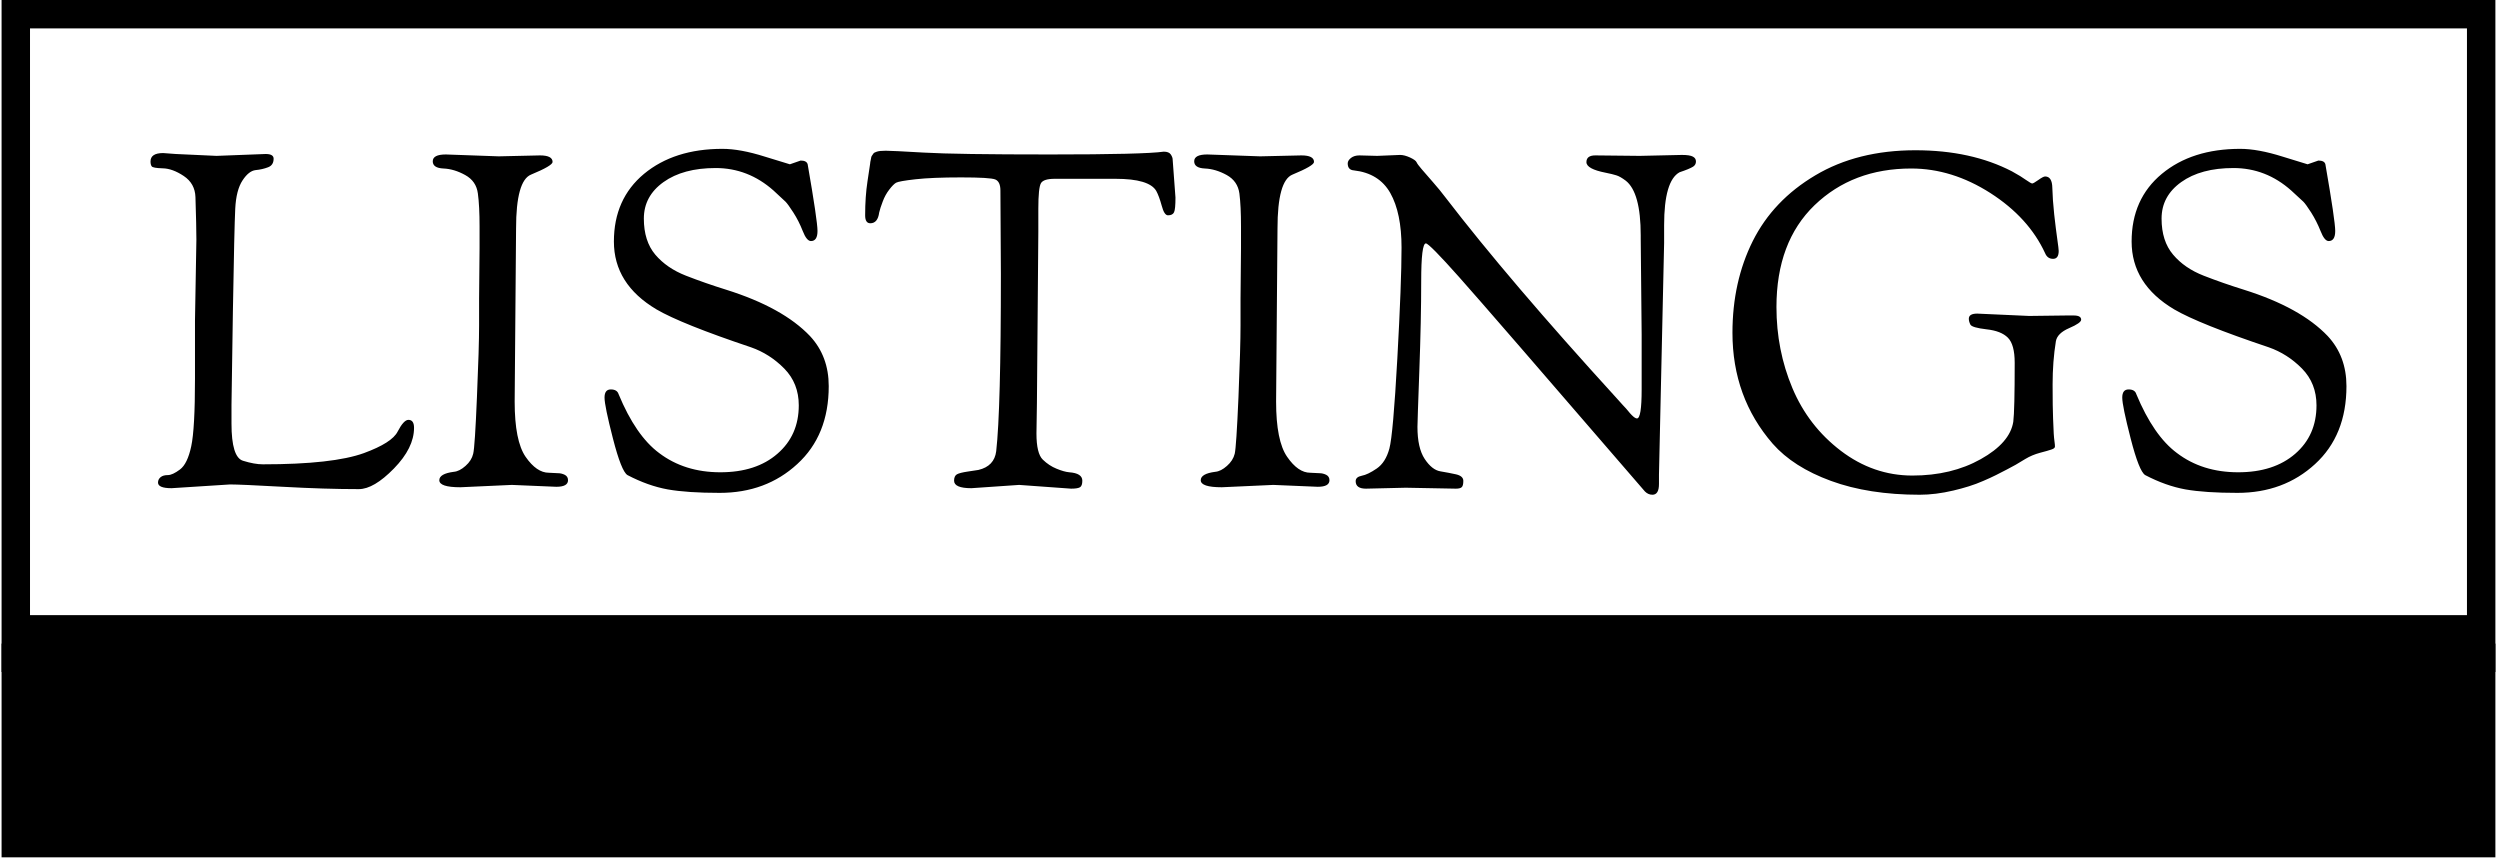
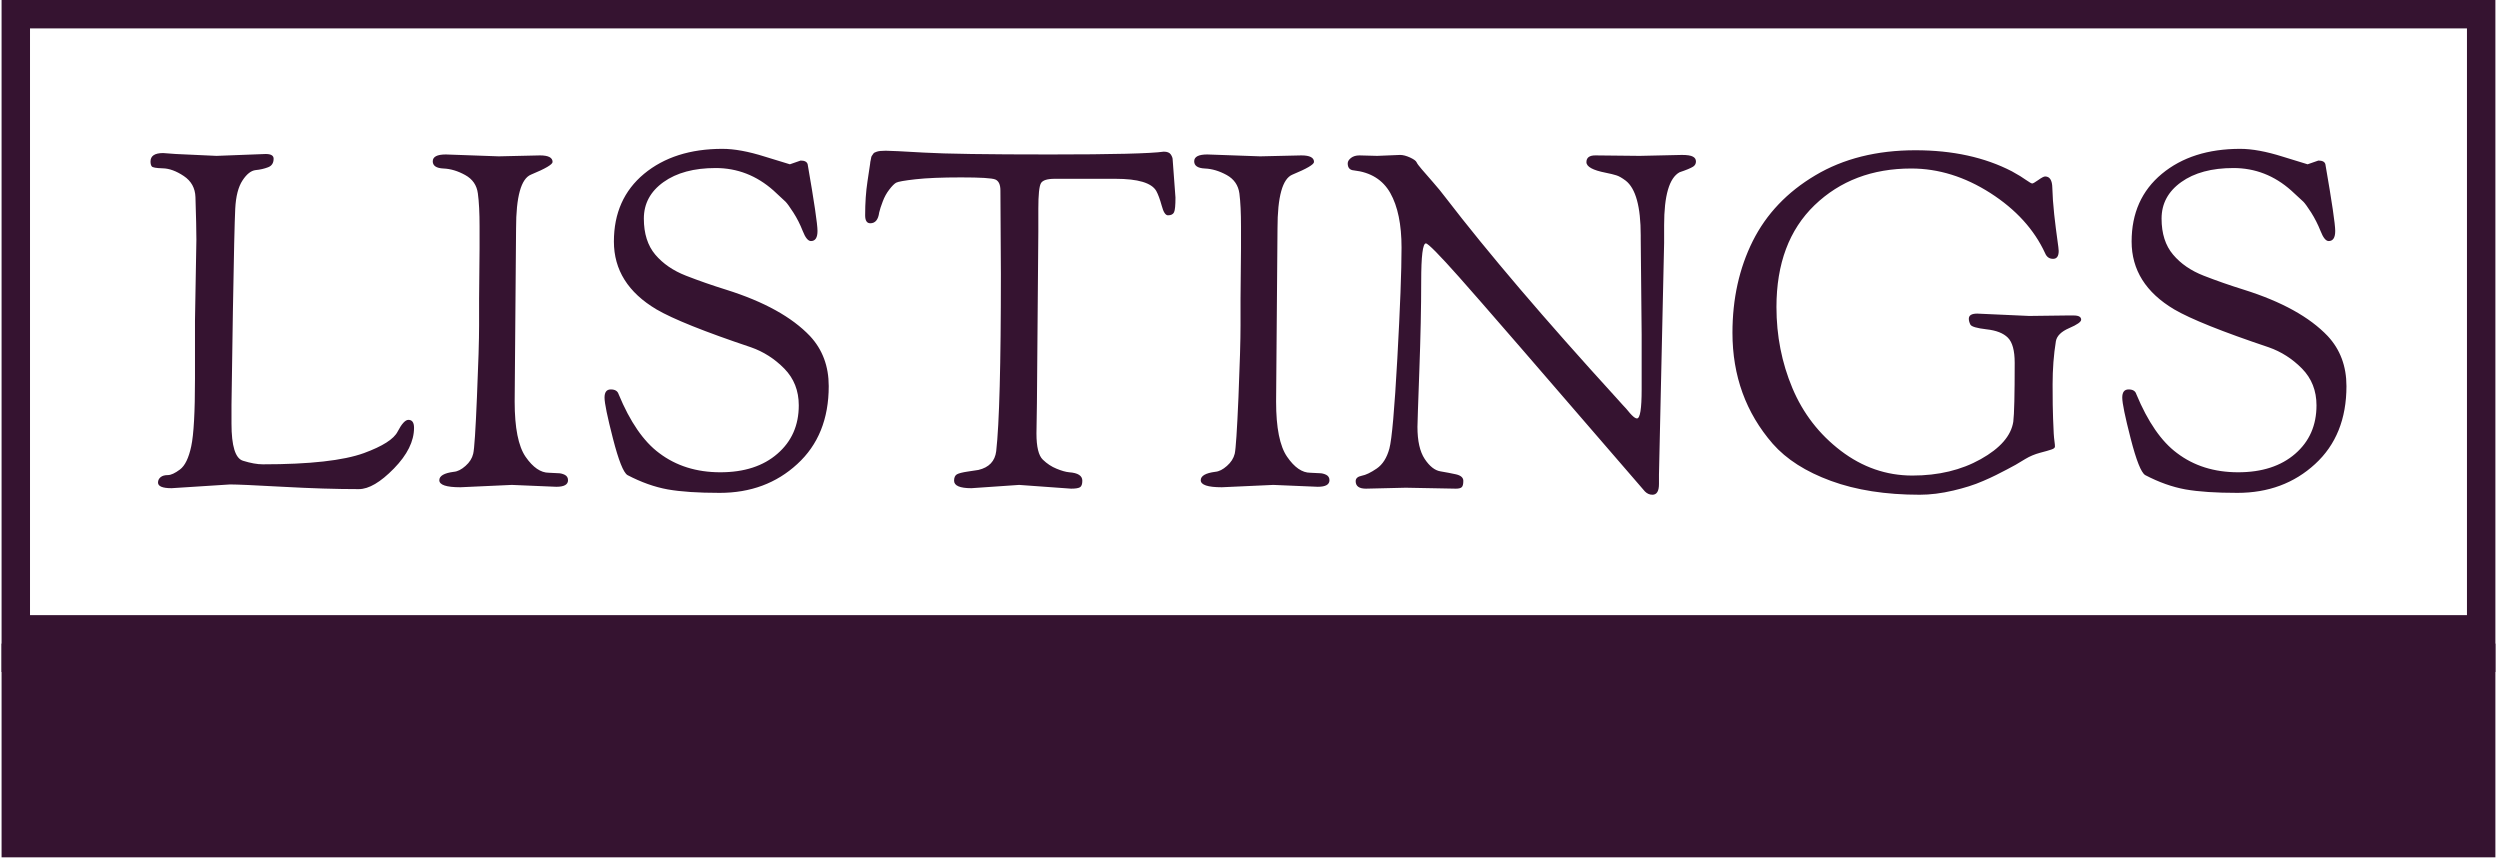
<svg xmlns="http://www.w3.org/2000/svg" version="1.1" width="1000" height="343" viewBox="0 0 1000 343">
  <g transform="matrix(1,0,0,1,-0.6060606,-0.02943897)">
-     <svg viewBox="0 0 396 136" data-background-color="#f5ff00" preserveAspectRatio="xMidYMid meet" height="343" width="1000">
+     <svg viewBox="0 0 396 136" data-background-color="#e8caa4" preserveAspectRatio="xMidYMid meet" height="343" width="1000">
      <g id="tight-bounds" transform="matrix(1,0,0,1,0.24,0.01167259)">
        <svg viewBox="0 0 395.52 135.977" height="135.977" width="395.52">
          <g>
            <svg viewBox="0 0 395.52 135.977" height="135.977" width="395.52">
              <g>
                <svg viewBox="0 0 395.52 135.977" height="135.977" width="395.52">
                  <g id="textblocktransform">
                    <svg viewBox="0 0 395.52 135.977" height="135.977" width="395.52" id="textblock">
                      <g>
-                         <rect width="395.52" height="102.074" fill="none" stroke-width="9.018" stroke="#000000" data-fill-palette-color="none" data-stroke-palette-color="tertiary" />
-                         <rect width="395.52" height="33.903" y="102.074" fill="#000000" data-fill-palette-color="tertiary" />
+                         <rect width="395.52" height="102.074" fill="none" stroke-width="9.018" stroke="#351330" data-fill-palette-color="none" data-stroke-palette-color="tertiary" />
+                         <rect width="395.52" height="33.903" y="102.074" fill="#351330" data-fill-palette-color="tertiary" />
                      </g>
                      <g>
                        <svg viewBox="0 0 395.52 102.074" height="102.074" width="395.52">
                          <g transform="matrix(1,0,0,1,23.6076,23.6076)">
-                             <svg width="348.305" viewBox="1 -36.1 234.58 36.95" height="54.859" data-palette-color="#000000">
-                               <path d="M5.75-11.55L5.75-17.75 5.9-26.4Q5.9-27.75 5.8-30.95L5.8-30.95Q5.75-32.4 4.55-33.2 3.35-34 2.3-34.02 1.25-34.05 1.13-34.23 1-34.4 1-34.75L1-34.75Q1-35.65 2.35-35.65L2.35-35.65 3.7-35.55 8.05-35.35 13.3-35.55Q14.15-35.55 14.15-35.05L14.15-35.05Q14.15-34.35 13.55-34.13 12.95-33.9 12.23-33.83 11.5-33.75 10.83-32.73 10.15-31.7 10.05-29.7 9.95-27.7 9.8-18.75 9.65-9.8 9.65-8.75L9.65-8.75 9.65-6.75Q9.65-3.15 10.88-2.78 12.1-2.4 13-2.4L13-2.4Q20.5-2.4 23.8-3.6L23.8-3.6Q26.8-4.7 27.4-5.9L27.4-5.9Q28.05-7.15 28.55-7.15L28.55-7.15Q29.15-7.15 29.15-6.3L29.15-6.3Q29.15-4.15 27-1.95 24.85 0.25 23.25 0.25L23.25 0.25Q19.65 0.25 15.13 0 10.6-0.25 9.5-0.25L9.5-0.25 3.25 0.15Q1.8 0.15 1.8-0.45L1.8-0.45Q1.8-0.8 2.08-1.03 2.35-1.25 2.85-1.25 3.35-1.25 4.15-1.85 4.95-2.45 5.35-4.33 5.75-6.2 5.75-11.55L5.75-11.55ZM36.1-17.25L36.1-20.1 36.15-25.5 36.15-27.8Q36.15-30 35.97-31.33 35.8-32.65 34.62-33.3 33.45-33.95 32.3-34 31.15-34.05 31.15-34.77 31.15-35.5 32.55-35.5L32.55-35.5 38.2-35.3 42.6-35.4Q43.95-35.4 43.95-34.7L43.95-34.7Q43.95-34.3 41.65-33.35L41.65-33.35Q40.05-32.7 40.05-27.6L40.05-27.6 39.9-9.1Q39.9-4.9 41.07-3.2 42.25-1.5 43.55-1.5L43.55-1.5 44.55-1.45Q44.9-1.45 45.25-1.28 45.6-1.1 45.6-0.7L45.6-0.7Q45.6 0 44.35 0L44.35 0 39.6-0.2 34.1 0.05Q31.85 0.05 31.85-0.7L31.85-0.7Q31.85-1.4 33.4-1.6L33.4-1.6Q34-1.65 34.65-2.23 35.3-2.8 35.47-3.53 35.65-4.25 35.87-9.58 36.1-14.9 36.1-17.25L36.1-17.25ZM69.3-34.45L69.3-34.45 70.45-34.85Q71.09-34.85 71.2-34.45L71.2-34.45Q72.25-28.4 72.25-27.33 72.25-26.25 71.55-26.25L71.55-26.25Q71.09-26.25 70.67-27.33 70.25-28.4 69.67-29.3 69.09-30.2 68.84-30.45 68.59-30.7 67.55-31.65L67.55-31.65Q64.84-34.05 61.37-34.05 57.9-34.05 55.8-32.55 53.7-31.05 53.7-28.65 53.7-26.25 54.92-24.8 56.15-23.35 58.2-22.55 60.25-21.75 62.5-21.05L62.5-21.05Q68.55-19.15 71.45-16.1L71.45-16.1Q73.45-13.95 73.45-10.75L73.45-10.75Q73.45-5.5 70.09-2.43 66.75 0.65 61.8 0.65L61.8 0.65Q58.34 0.65 56.25 0.28 54.15-0.1 51.95-1.25L51.95-1.25Q51.3-1.65 50.4-5.15 49.5-8.65 49.5-9.53 49.5-10.4 50.17-10.4 50.84-10.4 51-9.9L51-9.9Q52.84-5.45 55.34-3.6L55.34-3.6Q58.05-1.55 61.87-1.55 65.7-1.55 67.97-3.53 70.25-5.5 70.25-8.7L70.25-8.7Q70.25-11.05 68.7-12.63 67.15-14.2 65.15-14.9L65.15-14.9Q57.7-17.4 55.05-18.95L55.05-18.95Q50.5-21.65 50.5-26.2 50.5-30.75 53.72-33.43 56.95-36.1 62.09-36.1L62.09-36.1Q64-36.1 66.62-35.27 69.25-34.45 69.3-34.45ZM79.54-35.9Q80.19-35.9 83.62-35.7 87.04-35.5 97.09-35.5 107.14-35.5 109.24-35.8L109.24-35.8Q109.79-35.8 109.99-35.5 110.19-35.2 110.19-34.95L110.19-34.95 110.49-30.9Q110.49-29.65 110.34-29.33 110.19-29 109.69-29L109.69-29Q109.29-29 109.02-30.03 108.74-31.05 108.44-31.6L108.44-31.6Q107.69-32.9 104.09-32.9L104.09-32.9 97.59-32.9Q96.39-32.9 96.12-32.43 95.84-31.95 95.84-29.7L95.84-29.7 95.84-27.25 95.69-8.95 95.64-5.7Q95.64-3.55 96.32-2.9 96.99-2.25 97.79-1.93 98.59-1.6 99.14-1.55L99.14-1.55Q100.54-1.45 100.54-0.65L100.54-0.65Q100.54-0.1 100.29 0.05 100.04 0.2 99.34 0.2L99.34 0.2 93.79-0.2 88.69 0.15Q86.84 0.15 86.84-0.65L86.84-0.65Q86.84-1.15 87.14-1.33 87.44-1.5 88.32-1.63 89.19-1.75 89.44-1.8L89.44-1.8Q91.14-2.2 91.34-3.8L91.34-3.8Q91.84-8.2 91.84-22.7L91.84-22.7 91.79-31.65Q91.79-32.6 91.24-32.83 90.69-33.05 87.59-33.05 84.49-33.05 82.72-32.85 80.94-32.65 80.64-32.48 80.34-32.3 79.92-31.75 79.49-31.2 79.22-30.48 78.94-29.75 78.84-29.3L78.84-29.3Q78.69-28.15 77.89-28.15L77.89-28.15Q77.34-28.15 77.34-29L77.34-29Q77.34-31 77.59-32.63 77.84-34.25 77.87-34.5 77.89-34.75 77.92-34.83 77.94-34.9 77.97-35.08 77.99-35.25 78.04-35.33 78.09-35.4 78.17-35.52 78.24-35.65 78.34-35.7 78.44-35.75 78.59-35.8L78.59-35.8Q78.89-35.9 79.54-35.9ZM117.44-17.25L117.44-20.1 117.49-25.5 117.49-27.8Q117.49-30 117.32-31.33 117.14-32.65 115.97-33.3 114.79-33.95 113.64-34 112.49-34.05 112.49-34.77 112.49-35.5 113.89-35.5L113.89-35.5 119.54-35.3 123.94-35.4Q125.29-35.4 125.29-34.7L125.29-34.7Q125.29-34.3 122.99-33.35L122.99-33.35Q121.39-32.7 121.39-27.6L121.39-27.6 121.24-9.1Q121.24-4.9 122.42-3.2 123.59-1.5 124.89-1.5L124.89-1.5 125.89-1.45Q126.24-1.45 126.59-1.28 126.94-1.1 126.94-0.7L126.94-0.7Q126.94 0 125.69 0L125.69 0 120.94-0.2 115.44 0.05Q113.19 0.05 113.19-0.7L113.19-0.7Q113.19-1.4 114.74-1.6L114.74-1.6Q115.34-1.65 115.99-2.23 116.64-2.8 116.82-3.53 116.99-4.25 117.22-9.58 117.44-14.9 117.44-17.25L117.44-17.25ZM140.44 0.2L135.09 0.1 130.84 0.2Q129.74 0.2 129.74-0.6L129.74-0.6Q129.74-1.05 130.39-1.18 131.04-1.3 131.99-1.95 132.94-2.6 133.34-4.08 133.74-5.55 134.19-13.7 134.64-21.85 134.64-25.55 134.64-29.25 133.44-31.38 132.24-33.5 129.54-33.8L129.54-33.8Q128.89-33.85 128.89-34.55L128.89-34.55Q128.89-34.85 129.24-35.13 129.59-35.4 130.14-35.4L130.14-35.4 132.04-35.35 134.49-35.45Q134.94-35.45 135.54-35.18 136.14-34.9 136.24-34.68 136.34-34.45 136.79-33.93 137.24-33.4 137.99-32.55 138.74-31.7 139.34-30.9L139.34-30.9Q146.14-22.05 157.54-9.55L157.54-9.55Q157.84-9.2 158.26-8.75 158.69-8.3 158.86-8.08 159.04-7.85 159.24-7.65L159.24-7.65Q159.59-7.3 159.79-7.3L159.79-7.3Q160.29-7.3 160.29-10.4L160.29-10.4 160.29-16.25 160.19-26.5 160.19-26.85Q160.19-31.45 158.59-32.7L158.59-32.7Q157.99-33.15 157.59-33.27 157.19-33.4 156.44-33.55L156.44-33.55Q154.39-33.95 154.39-34.68 154.39-35.4 155.34-35.4L155.34-35.4 160.09-35.35Q160.09-35.35 164.59-35.45L164.59-35.45Q165.44-35.45 165.76-35.27 166.09-35.1 166.09-34.75 166.09-34.4 165.79-34.2L165.79-34.2Q165.39-33.95 164.34-33.6L164.34-33.6Q162.69-32.7 162.69-27.95L162.69-27.95 162.69-26.05 162.14-1.3 162.14-0.3Q162.14 0.85 161.44 0.85L161.44 0.85Q160.99 0.85 160.64 0.5L160.64 0.5Q144.04-18.75 140.81-22.38 137.59-26 137.24-26L137.24-26Q136.74-26 136.74-21.93 136.74-17.85 136.54-12.38 136.34-6.9 136.34-6.4L136.34-6.4Q136.34-4.15 137.11-2.98 137.89-1.8 138.79-1.65 139.69-1.5 140.46-1.33 141.24-1.15 141.24-0.63 141.24-0.1 141.06 0.05 140.89 0.2 140.44 0.2L140.44 0.2ZM196.14-18.5L201.69-18.25 205.69-18.3 206.44-18.3Q207.24-18.3 207.24-17.85L207.24-17.85Q207.24-17.5 205.96-16.95 204.69-16.4 204.54-15.55L204.54-15.55Q204.19-13.4 204.19-10.93 204.19-8.45 204.24-7.3 204.29-6.15 204.31-5.68 204.34-5.2 204.39-4.85 204.44-4.5 204.44-4.3 204.44-4.1 204.06-3.98 203.69-3.85 202.84-3.63 201.99-3.4 201.29-2.98 200.59-2.55 200.24-2.35 199.89-2.15 199.31-1.85 198.74-1.55 198.14-1.25 197.54-0.95 196.79-0.63 196.04-0.3 195.24-0.05 194.44 0.2 193.59 0.4L193.59 0.4Q191.69 0.85 189.99 0.85L189.99 0.85Q184.54 0.85 180.51-0.63 176.49-2.1 174.29-4.6L174.29-4.6Q169.99-9.55 169.99-16.45L169.99-16.45Q169.99-21.9 172.16-26.25 174.34-30.6 178.84-33.27 183.34-35.95 189.54-35.95L189.54-35.95Q195.49-35.95 199.84-33.7L199.84-33.7Q200.84-33.15 201.36-32.77 201.89-32.4 202.01-32.4 202.14-32.4 202.66-32.77 203.19-33.15 203.39-33.15L203.39-33.15Q204.14-33.15 204.16-31.93 204.19-30.7 204.36-29.1 204.54-27.5 204.69-26.45 204.84-25.4 204.84-25.2L204.84-25.2Q204.84-24.35 204.24-24.35 203.64-24.35 203.39-24.95L203.39-24.95Q201.64-28.75 197.54-31.38 193.44-34 189.09-34L189.09-34Q182.84-34 178.76-30.08 174.69-26.15 174.69-19.2L174.69-19.2Q174.69-14.6 176.39-10.55 178.09-6.5 181.56-3.85 185.04-1.2 189.21-1.2 193.39-1.2 196.51-2.95 199.64-4.7 199.99-6.95L199.99-6.95Q200.14-8.15 200.14-13.25L200.14-13.25Q200.14-15.2 199.41-15.93 198.69-16.65 197.14-16.82 195.59-17 195.41-17.32 195.24-17.65 195.24-17.95L195.24-17.95Q195.24-18.5 196.14-18.5L196.14-18.5ZM231.43-34.45L231.43-34.45 232.58-34.85Q233.23-34.85 233.33-34.45L233.33-34.45Q234.38-28.4 234.38-27.33 234.38-26.25 233.68-26.25L233.68-26.25Q233.23-26.25 232.81-27.33 232.38-28.4 231.81-29.3 231.23-30.2 230.98-30.45 230.73-30.7 229.68-31.65L229.68-31.65Q226.98-34.05 223.51-34.05 220.03-34.05 217.93-32.55 215.83-31.05 215.83-28.65 215.83-26.25 217.06-24.8 218.28-23.35 220.33-22.55 222.38-21.75 224.63-21.05L224.63-21.05Q230.68-19.15 233.58-16.1L233.58-16.1Q235.58-13.95 235.58-10.75L235.58-10.75Q235.58-5.5 232.23-2.43 228.88 0.65 223.93 0.65L223.93 0.65Q220.48 0.65 218.38 0.28 216.28-0.1 214.08-1.25L214.08-1.25Q213.43-1.65 212.53-5.15 211.63-8.65 211.63-9.53 211.63-10.4 212.31-10.4 212.98-10.4 213.13-9.9L213.13-9.9Q214.98-5.45 217.48-3.6L217.48-3.6Q220.18-1.55 224.01-1.55 227.83-1.55 230.11-3.53 232.38-5.5 232.38-8.7L232.38-8.7Q232.38-11.05 230.83-12.63 229.28-14.2 227.28-14.9L227.28-14.9Q219.83-17.4 217.18-18.95L217.18-18.95Q212.63-21.65 212.63-26.2 212.63-30.75 215.86-33.43 219.08-36.1 224.23-36.1L224.23-36.1Q226.13-36.1 228.76-35.27 231.38-34.45 231.43-34.45Z" opacity="1" transform="matrix(1,0,0,1,0,0)" fill="#000000" class="wordmark-text-0" data-fill-palette-color="primary" id="text-0" />
+                             <svg width="348.305" viewBox="1 -36.1 234.58 36.95" height="54.859" data-palette-color="#351330">
+                               <path d="M5.75-11.55L5.75-17.75 5.9-26.4Q5.9-27.75 5.8-30.95L5.8-30.95Q5.75-32.4 4.55-33.2 3.35-34 2.3-34.02 1.25-34.05 1.13-34.23 1-34.4 1-34.75L1-34.75Q1-35.65 2.35-35.65L2.35-35.65 3.7-35.55 8.05-35.35 13.3-35.55Q14.15-35.55 14.15-35.05L14.15-35.05Q14.15-34.35 13.55-34.13 12.95-33.9 12.23-33.83 11.5-33.75 10.83-32.73 10.15-31.7 10.05-29.7 9.95-27.7 9.8-18.75 9.65-9.8 9.65-8.75L9.65-8.75 9.65-6.75Q9.65-3.15 10.88-2.78 12.1-2.4 13-2.4L13-2.4Q20.5-2.4 23.8-3.6L23.8-3.6Q26.8-4.7 27.4-5.9L27.4-5.9Q28.05-7.15 28.55-7.15L28.55-7.15Q29.15-7.15 29.15-6.3L29.15-6.3Q29.15-4.15 27-1.95 24.85 0.25 23.25 0.25L23.25 0.25Q19.65 0.25 15.13 0 10.6-0.25 9.5-0.25L9.5-0.25 3.25 0.15Q1.8 0.15 1.8-0.45L1.8-0.45Q1.8-0.8 2.08-1.03 2.35-1.25 2.85-1.25 3.35-1.25 4.15-1.85 4.95-2.45 5.35-4.33 5.75-6.2 5.75-11.55L5.75-11.55ZM36.1-17.25L36.1-20.1 36.15-25.5 36.15-27.8Q36.15-30 35.97-31.33 35.8-32.65 34.62-33.3 33.45-33.95 32.3-34 31.15-34.05 31.15-34.77 31.15-35.5 32.55-35.5L32.55-35.5 38.2-35.3 42.6-35.4Q43.95-35.4 43.95-34.7L43.95-34.7Q43.95-34.3 41.65-33.35L41.65-33.35Q40.05-32.7 40.05-27.6L40.05-27.6 39.9-9.1Q39.9-4.9 41.07-3.2 42.25-1.5 43.55-1.5L43.55-1.5 44.55-1.45Q44.9-1.45 45.25-1.28 45.6-1.1 45.6-0.7L45.6-0.7Q45.6 0 44.35 0L44.35 0 39.6-0.2 34.1 0.05Q31.85 0.05 31.85-0.7L31.85-0.7Q31.85-1.4 33.4-1.6L33.4-1.6Q34-1.65 34.65-2.23 35.3-2.8 35.47-3.53 35.65-4.25 35.87-9.58 36.1-14.9 36.1-17.25L36.1-17.25ZM69.3-34.45L69.3-34.45 70.45-34.85Q71.09-34.85 71.2-34.45L71.2-34.45Q72.25-28.4 72.25-27.33 72.25-26.25 71.55-26.25L71.55-26.25Q71.09-26.25 70.67-27.33 70.25-28.4 69.67-29.3 69.09-30.2 68.84-30.45 68.59-30.7 67.55-31.65L67.55-31.65Q64.84-34.05 61.37-34.05 57.9-34.05 55.8-32.55 53.7-31.05 53.7-28.65 53.7-26.25 54.92-24.8 56.15-23.35 58.2-22.55 60.25-21.75 62.5-21.05L62.5-21.05Q68.55-19.15 71.45-16.1L71.45-16.1Q73.45-13.95 73.45-10.75L73.45-10.75Q73.45-5.5 70.09-2.43 66.75 0.65 61.8 0.65L61.8 0.65Q58.34 0.65 56.25 0.28 54.15-0.1 51.95-1.25L51.95-1.25Q51.3-1.65 50.4-5.15 49.5-8.65 49.5-9.53 49.5-10.4 50.17-10.4 50.84-10.4 51-9.9L51-9.9Q52.84-5.45 55.34-3.6L55.34-3.6Q58.05-1.55 61.87-1.55 65.7-1.55 67.97-3.53 70.25-5.5 70.25-8.7L70.25-8.7Q70.25-11.05 68.7-12.63 67.15-14.2 65.15-14.9L65.15-14.9Q57.7-17.4 55.05-18.95L55.05-18.95Q50.5-21.65 50.5-26.2 50.5-30.75 53.72-33.43 56.95-36.1 62.09-36.1L62.09-36.1Q64-36.1 66.62-35.27 69.25-34.45 69.3-34.45ZM79.54-35.9Q80.19-35.9 83.62-35.7 87.04-35.5 97.09-35.5 107.14-35.5 109.24-35.8L109.24-35.8Q109.79-35.8 109.99-35.5 110.19-35.2 110.19-34.95L110.19-34.95 110.49-30.9Q110.49-29.65 110.34-29.33 110.19-29 109.69-29L109.69-29Q109.29-29 109.02-30.03 108.74-31.05 108.44-31.6L108.44-31.6Q107.69-32.9 104.09-32.9L104.09-32.9 97.59-32.9Q96.39-32.9 96.12-32.43 95.84-31.95 95.84-29.7L95.84-29.7 95.84-27.25 95.69-8.95 95.64-5.7Q95.64-3.55 96.32-2.9 96.99-2.25 97.79-1.93 98.59-1.6 99.14-1.55L99.14-1.55Q100.54-1.45 100.54-0.65L100.54-0.65Q100.54-0.1 100.29 0.05 100.04 0.2 99.34 0.2L99.34 0.2 93.79-0.2 88.69 0.15Q86.84 0.15 86.84-0.65L86.84-0.65Q86.84-1.15 87.14-1.33 87.44-1.5 88.32-1.63 89.19-1.75 89.44-1.8L89.44-1.8Q91.14-2.2 91.34-3.8L91.34-3.8Q91.84-8.2 91.84-22.7L91.84-22.7 91.79-31.65Q91.79-32.6 91.24-32.83 90.69-33.05 87.59-33.05 84.49-33.05 82.72-32.85 80.94-32.65 80.64-32.48 80.34-32.3 79.92-31.75 79.49-31.2 79.22-30.48 78.94-29.75 78.84-29.3L78.84-29.3Q78.69-28.15 77.89-28.15L77.89-28.15Q77.34-28.15 77.34-29L77.34-29Q77.34-31 77.59-32.63 77.84-34.25 77.87-34.5 77.89-34.75 77.92-34.83 77.94-34.9 77.97-35.08 77.99-35.25 78.04-35.33 78.09-35.4 78.17-35.52 78.24-35.65 78.34-35.7 78.44-35.75 78.59-35.8L78.59-35.8Q78.89-35.9 79.54-35.9ZM117.44-17.25L117.44-20.1 117.49-25.5 117.49-27.8Q117.49-30 117.32-31.33 117.14-32.65 115.97-33.3 114.79-33.95 113.64-34 112.49-34.05 112.49-34.77 112.49-35.5 113.89-35.5L113.89-35.5 119.54-35.3 123.94-35.4Q125.29-35.4 125.29-34.7L125.29-34.7Q125.29-34.3 122.99-33.35L122.99-33.35Q121.39-32.7 121.39-27.6L121.39-27.6 121.24-9.1Q121.24-4.9 122.42-3.2 123.59-1.5 124.89-1.5L124.89-1.5 125.89-1.45Q126.24-1.45 126.59-1.28 126.94-1.1 126.94-0.7L126.94-0.7Q126.94 0 125.69 0L125.69 0 120.94-0.2 115.44 0.05Q113.19 0.05 113.19-0.7L113.19-0.7Q113.19-1.4 114.74-1.6L114.74-1.6Q115.34-1.65 115.99-2.23 116.64-2.8 116.82-3.53 116.99-4.25 117.22-9.58 117.44-14.9 117.44-17.25L117.44-17.25ZM140.44 0.2L135.09 0.1 130.84 0.2Q129.74 0.2 129.74-0.6L129.74-0.6Q129.74-1.05 130.39-1.18 131.04-1.3 131.99-1.95 132.94-2.6 133.34-4.08 133.74-5.55 134.19-13.7 134.64-21.85 134.64-25.55 134.64-29.25 133.44-31.38 132.24-33.5 129.54-33.8L129.54-33.8Q128.89-33.85 128.89-34.55L128.89-34.55Q128.89-34.85 129.24-35.13 129.59-35.4 130.14-35.4L130.14-35.4 132.04-35.35 134.49-35.45Q134.94-35.45 135.54-35.18 136.14-34.9 136.24-34.68 136.34-34.45 136.79-33.93 137.24-33.4 137.99-32.55 138.74-31.7 139.34-30.9L139.34-30.9Q146.14-22.05 157.54-9.55L157.54-9.55Q157.84-9.2 158.26-8.75 158.69-8.3 158.86-8.08 159.04-7.85 159.24-7.65L159.24-7.65Q159.59-7.3 159.79-7.3L159.79-7.3Q160.29-7.3 160.29-10.4L160.29-10.4 160.29-16.25 160.19-26.5 160.19-26.85Q160.19-31.45 158.59-32.7L158.59-32.7Q157.99-33.15 157.59-33.27 157.19-33.4 156.44-33.55L156.44-33.55Q154.39-33.95 154.39-34.68 154.39-35.4 155.34-35.4L155.34-35.4 160.09-35.35Q160.09-35.35 164.59-35.45L164.59-35.45Q165.44-35.45 165.76-35.27 166.09-35.1 166.09-34.75 166.09-34.4 165.79-34.2L165.79-34.2Q165.39-33.95 164.34-33.6L164.34-33.6Q162.69-32.7 162.69-27.95L162.69-27.95 162.69-26.05 162.14-1.3 162.14-0.3Q162.14 0.85 161.44 0.85L161.44 0.85Q160.99 0.85 160.64 0.5L160.64 0.5Q144.04-18.75 140.81-22.38 137.59-26 137.24-26L137.24-26Q136.74-26 136.74-21.93 136.74-17.85 136.54-12.38 136.34-6.9 136.34-6.4L136.34-6.4Q136.34-4.15 137.11-2.98 137.89-1.8 138.79-1.65 139.69-1.5 140.46-1.33 141.24-1.15 141.24-0.63 141.24-0.1 141.06 0.05 140.89 0.2 140.44 0.2L140.44 0.2ZM196.14-18.5L201.69-18.25 205.69-18.3 206.44-18.3Q207.24-18.3 207.24-17.85L207.24-17.85Q207.24-17.5 205.96-16.95 204.69-16.4 204.54-15.55L204.54-15.55Q204.19-13.4 204.19-10.93 204.19-8.45 204.24-7.3 204.29-6.15 204.31-5.68 204.34-5.2 204.39-4.85 204.44-4.5 204.44-4.3 204.44-4.1 204.06-3.98 203.69-3.85 202.84-3.63 201.99-3.4 201.29-2.98 200.59-2.55 200.24-2.35 199.89-2.15 199.31-1.85 198.74-1.55 198.14-1.25 197.54-0.95 196.79-0.63 196.04-0.3 195.24-0.05 194.44 0.2 193.59 0.4L193.59 0.4Q191.69 0.85 189.99 0.85L189.99 0.85Q184.54 0.85 180.51-0.63 176.49-2.1 174.29-4.6L174.29-4.6Q169.99-9.55 169.99-16.45L169.99-16.45Q169.99-21.9 172.16-26.25 174.34-30.6 178.84-33.27 183.34-35.95 189.54-35.95L189.54-35.95Q195.49-35.95 199.84-33.7L199.84-33.7Q200.84-33.15 201.36-32.77 201.89-32.4 202.01-32.4 202.14-32.4 202.66-32.77 203.19-33.15 203.39-33.15L203.39-33.15Q204.14-33.15 204.16-31.93 204.19-30.7 204.36-29.1 204.54-27.5 204.69-26.45 204.84-25.4 204.84-25.2L204.84-25.2Q204.84-24.35 204.24-24.35 203.64-24.35 203.39-24.95L203.39-24.95Q201.64-28.75 197.54-31.38 193.44-34 189.09-34L189.09-34Q182.84-34 178.76-30.08 174.69-26.15 174.69-19.2L174.69-19.2Q174.69-14.6 176.39-10.55 178.09-6.5 181.56-3.85 185.04-1.2 189.21-1.2 193.39-1.2 196.51-2.95 199.64-4.7 199.99-6.95L199.99-6.95Q200.14-8.15 200.14-13.25L200.14-13.25Q200.14-15.2 199.41-15.93 198.69-16.65 197.14-16.82 195.59-17 195.41-17.32 195.24-17.65 195.24-17.95L195.24-17.95Q195.24-18.5 196.14-18.5L196.14-18.5ZM231.43-34.45L231.43-34.45 232.58-34.85Q233.23-34.85 233.33-34.45L233.33-34.45Q234.38-28.4 234.38-27.33 234.38-26.25 233.68-26.25L233.68-26.25Q233.23-26.25 232.81-27.33 232.38-28.4 231.81-29.3 231.23-30.2 230.98-30.45 230.73-30.7 229.68-31.65L229.68-31.65Q226.98-34.05 223.51-34.05 220.03-34.05 217.93-32.55 215.83-31.05 215.83-28.65 215.83-26.25 217.06-24.8 218.28-23.35 220.33-22.55 222.38-21.75 224.63-21.05L224.63-21.05Q230.68-19.15 233.58-16.1L233.58-16.1Q235.58-13.95 235.58-10.75L235.58-10.75Q235.58-5.5 232.23-2.43 228.88 0.65 223.93 0.65L223.93 0.65Q220.48 0.65 218.38 0.28 216.28-0.1 214.08-1.25L214.08-1.25Q213.43-1.65 212.53-5.15 211.63-8.65 211.63-9.53 211.63-10.4 212.31-10.4 212.98-10.4 213.13-9.9L213.13-9.9Q214.98-5.45 217.48-3.6L217.48-3.6Q220.18-1.55 224.01-1.55 227.83-1.55 230.11-3.53 232.38-5.5 232.38-8.7L232.38-8.7Q232.38-11.05 230.83-12.63 229.28-14.2 227.28-14.9L227.28-14.9Q219.83-17.4 217.18-18.95L217.18-18.95Q212.63-21.65 212.63-26.2 212.63-30.75 215.86-33.43 219.08-36.1 224.23-36.1L224.23-36.1Q226.13-36.1 228.76-35.27 231.38-34.45 231.43-34.45Z" opacity="1" transform="matrix(1,0,0,1,0,0)" fill="#351330" class="wordmark-text-0" data-fill-palette-color="primary" id="text-0" />
                            </svg>
                          </g>
                        </svg>
                      </g>
                    </svg>
                  </g>
                </svg>
              </g>
            </svg>
          </g>
-           <defs />
+           <defs fill="#351330" />
        </svg>
        <rect width="395.52" height="135.977" fill="none" stroke="none" visibility="hidden" />
      </g>
    </svg>
  </g>
</svg>
